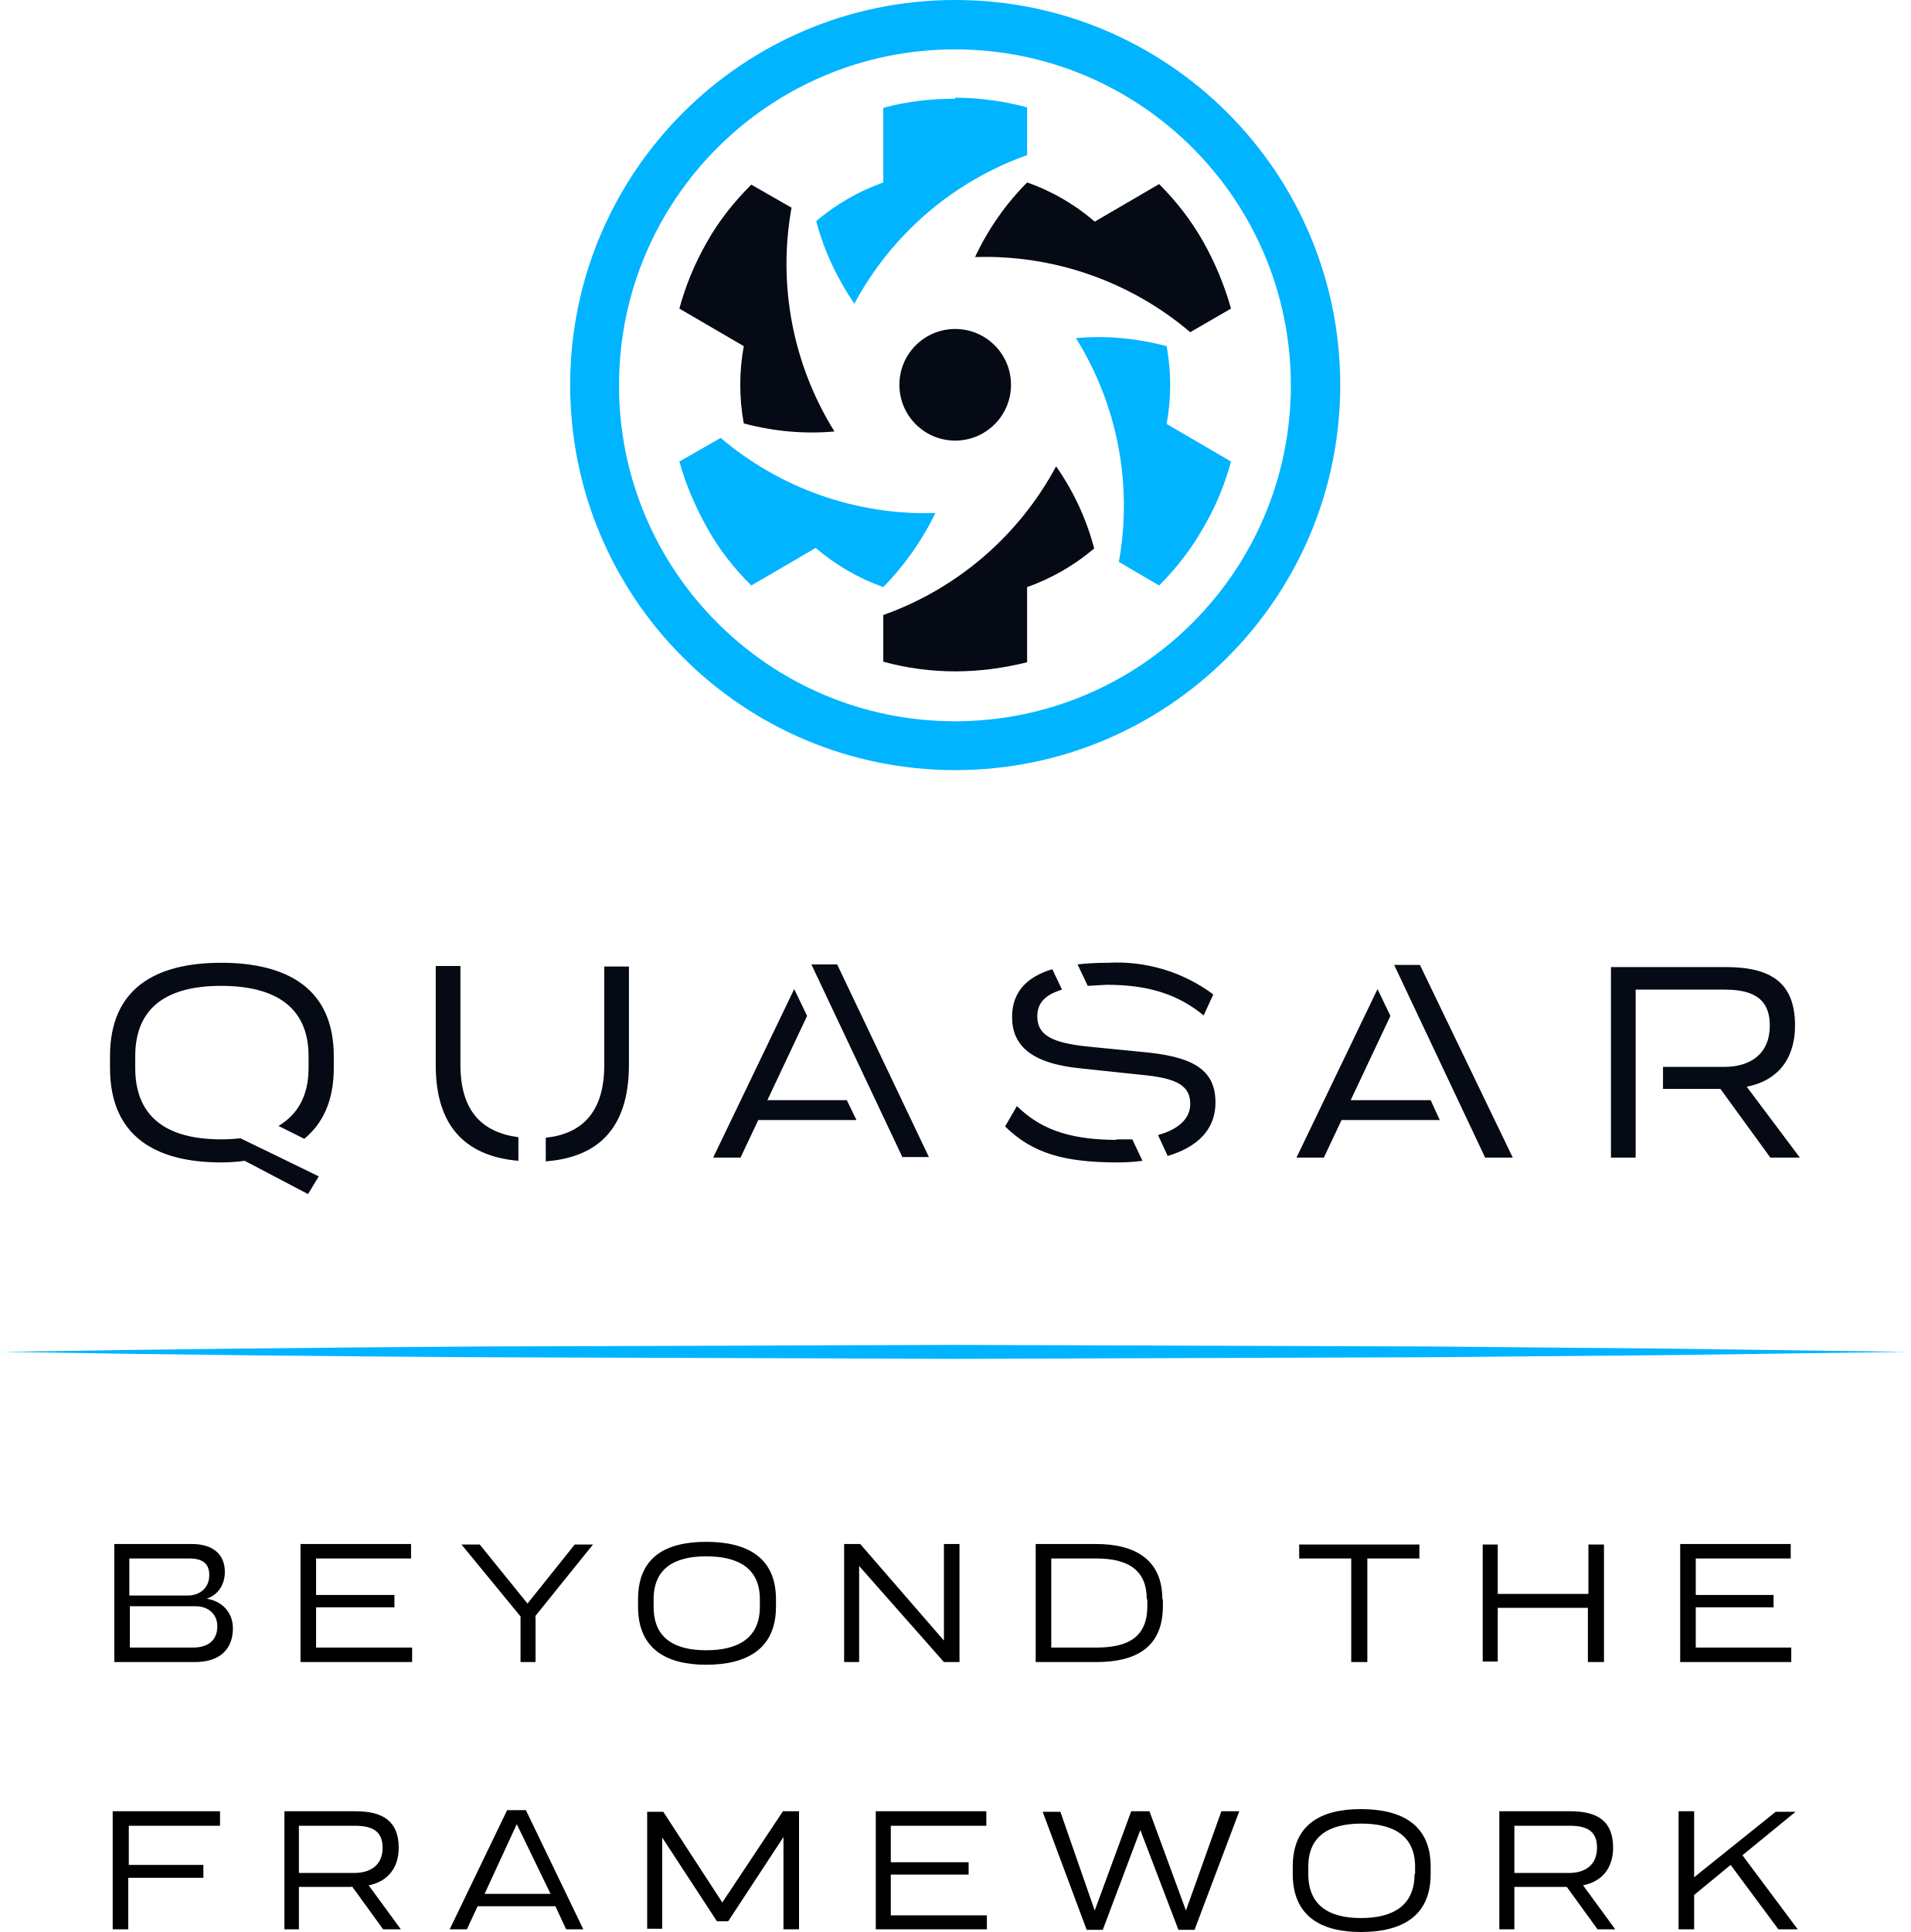
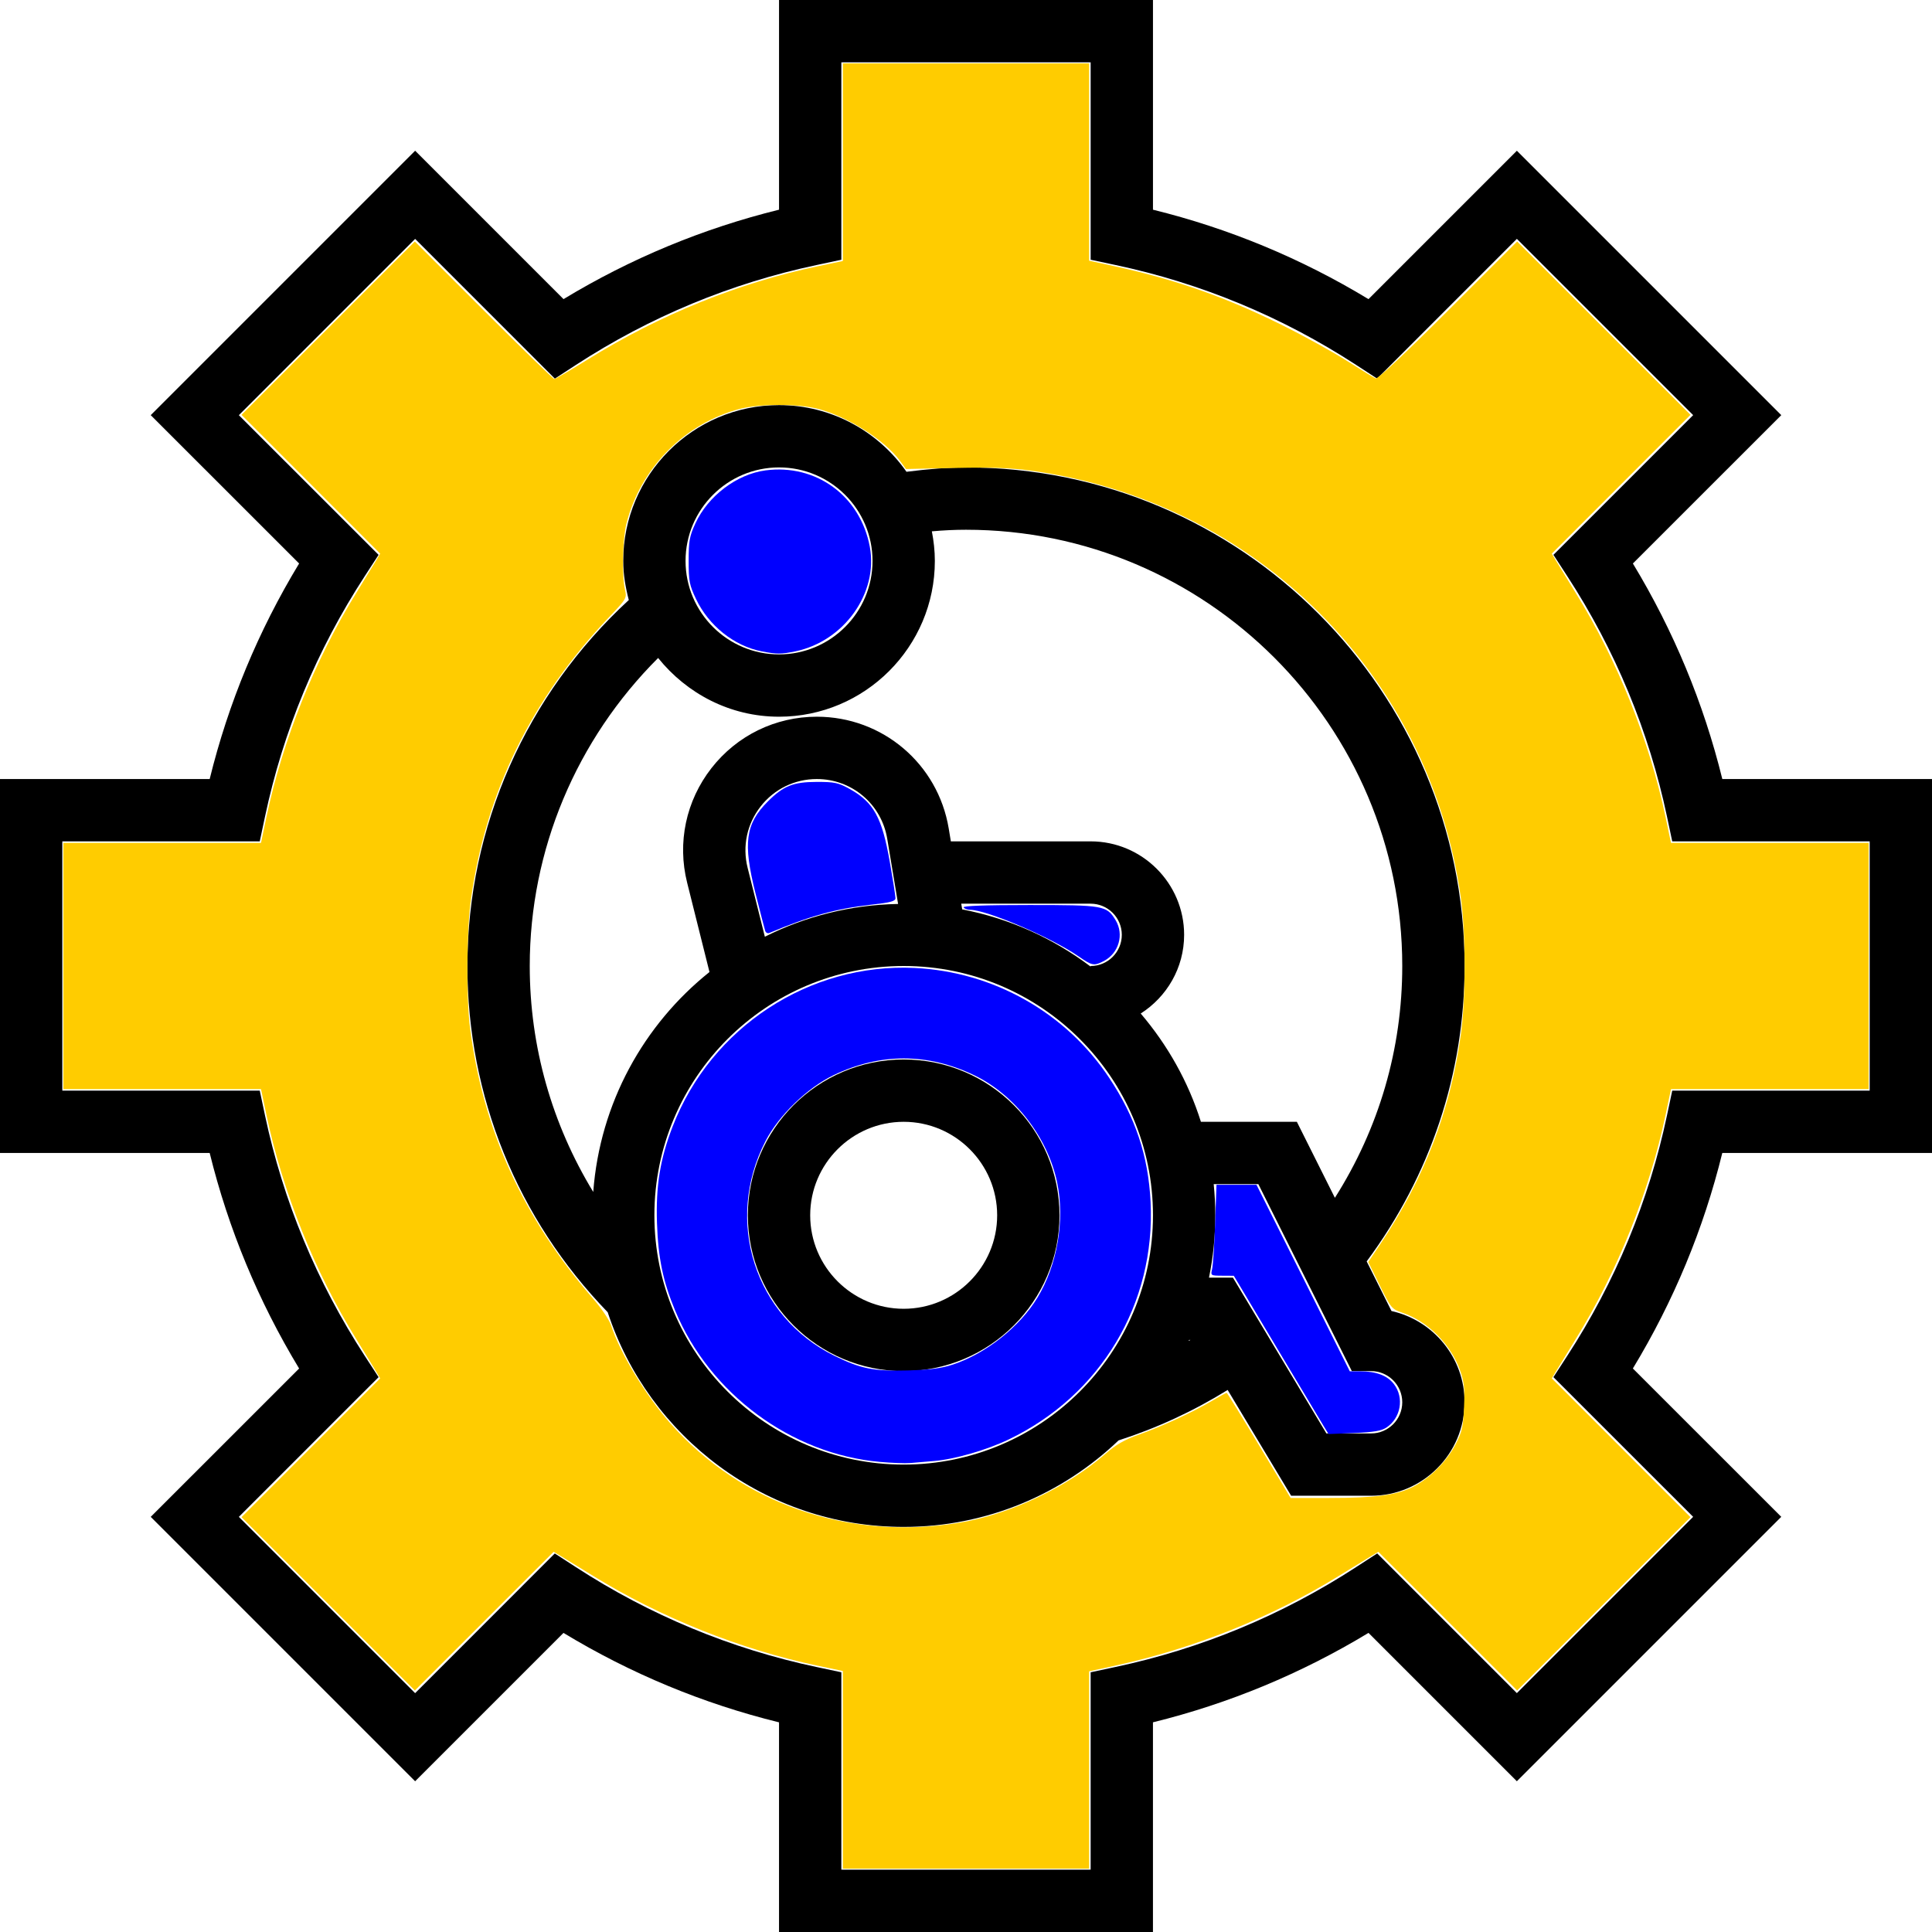
- <svg xmlns="http://www.w3.org/2000/svg" viewBox="0 0 356 360">
-   <path d="M43.4 303.4c0 3.8-2.3 6.3-7.1 6.3h-15v-22h14.4c4.3 0 6.2 2.2 6.2 5.2 0 2.6-1.5 4.4-3.4 5 2.8.4 4.9 2.5 4.9 5.5zm-8-13H24.1v6.9H35c2.1 0 4-1.3 4-3.8 0-2.2-1.3-3.1-3.7-3.1zm5.1 12.6c0-2.3-1.8-3.7-4-3.7H24.2v7.7h11.7c3.4 0 4.6-1.8 4.6-4zm36.3 4v2.7H56v-22h20.6v2.7H58.9v6.8h14.6v2.3H58.9v7.5h17.9zm23-5.8v8.5H97v-8.5l-11-13.4h3.4l8.9 11 8.8-11h3.4l-10.8 13.4zm19.1-1.8V298c0-7.9 5.2-10.7 12.7-10.7 7.5 0 13 2.8 13 10.7v1.4c0 7.9-5.5 10.8-13 10.8s-12.7-3-12.7-10.8zm22.7 0V298c0-5.7-3.9-8-10-8-6 0-9.8 2.3-9.8 8v1.4c0 5.8 3.8 8.1 9.8 8.1 6 0 10-2.3 10-8.1zm37.2-11.6v21.9h-2.9l-15.8-17.9v17.9h-2.8v-22h3l15.6 18v-18h2.9zm37.9 10.2v1.3c0 7.8-5.2 10.4-12.4 10.4H193v-22h11.2c7.2 0 12.4 2.8 12.4 10.3zm-3 0c0-5.3-3.3-7.6-9.4-7.6h-8.4V307h8.4c6 0 9.5-2 9.5-7.7V298zm50.8-7.6h-9.7v19.3h-3v-19.3h-9.7v-2.6h22.4v2.6zm34.4-2.6v21.9h-3v-10.1h-16.8v10h-2.8v-21.8h2.8v9.2H296v-9.2h2.9zm34.9 19.2v2.7h-20.7v-22h20.6v2.7H316v6.8h14.5v2.3H316v7.5h17.8zM24 340.2v7.3h13.9v2.4h-14v9.6H21v-22h20v2.7H24zm41.5 11.4h-9.8v7.9H53v-22h13.3c5.1 0 8 1.9 8 6.8 0 3.7-2 6.3-5.6 7l6 8.2h-3.3l-5.8-8zm-9.8-2.6H66c3.1 0 5.3-1.5 5.3-4.7 0-3.3-2.2-4.1-5.3-4.1H55.7v8.8zm47.9 6.2H89l-2 4.3h-3.2l10.7-22.2H98l10.7 22.2h-3.2l-2-4.3zm-1-2.3l-6.3-13-6 13h12.2zm46.3-15.3v21.9H146v-17.2L135.7 358h-2.1l-10.2-15.6v17h-2.8v-21.8h3l11 16.9 11.3-17h3zm35 19.3v2.6h-20.7v-22h20.6v2.7H166v6.8h14.5v2.3H166v7.6h17.8zm47-19.3l-8.3 22h-3l-7.1-18.6-7 18.6h-3l-8.2-22h3.3L204 356l6.8-18.5h3.4L221 356l6.6-18.5h3.3zm10 11.6v-1.4c0-7.8 5.2-10.7 12.7-10.7 7.6 0 13 2.9 13 10.7v1.4c0 7.9-5.4 10.8-13 10.8-7.5 0-12.7-3-12.7-10.8zm22.8 0v-1.4c0-5.7-4-8-10-8s-9.9 2.3-9.9 8v1.4c0 5.8 3.8 8.2 9.8 8.2 6.1 0 10-2.4 10-8.2zm28.3 2.4h-9.8v7.9h-2.8v-22h13.2c5.2 0 8 1.9 8 6.8 0 3.7-2 6.3-5.6 7l6 8.2h-3.3l-5.8-8zm-9.8-2.6h10.2c3 0 5.2-1.5 5.2-4.7 0-3.3-2.1-4.1-5.2-4.1h-10.2v8.8zm40.3-1.5l-6.8 5.6v6.4h-2.9v-22h2.9v12.3l15.2-12.2h3.7l-9.9 8.1 10.3 13.8h-3.6l-8.9-12z" />
-   <path fill="#050A14" d="M188.4 71.7a10.4 10.4 0 01-20.8 0 10.4 10.4 0 1120.8 0zM224.2 45c-2.2-3.9-5-7.5-8.2-10.7l-12 7c-3.7-3.2-8-5.7-12.6-7.3a49.4 49.4 0 00-9.7 13.9 59 59 0 0140.1 14l7.6-4.4a57 57 0 00-5.2-12.5zM178 125.1c4.5 0 9-.6 13.4-1.7v-14a40 40 0 0012.5-7.2 47.7 47.7 0 00-7.1-15.3 59 59 0 01-32.2 27.7v8.7c4.4 1.2 8.9 1.8 13.4 1.8zM131.8 45c-2.3 4-4 8.1-5.2 12.5l12 7a40 40 0 000 14.4c5.7 1.5 11.3 2 16.9 1.5a59 59 0 01-8-41.7l-7.5-4.3c-3.2 3.2-6 6.7-8.2 10.6z" />
-   <path fill="#00B4FF" d="M224.2 98.4c2.3-3.9 4-8 5.2-12.4l-12-7a40 40 0 000-14.5c-5.7-1.5-11.3-2-16.9-1.5a59 59 0 018 41.7l7.5 4.4c3.2-3.2 6-6.8 8.2-10.7zm-92.4 0c2.2 4 5 7.5 8.2 10.7l12-7a40 40 0 0012.6 7.3c4-4.1 7.3-8.8 9.7-13.8a59 59 0 01-40-14l-7.7 4.4c1.2 4.3 3 8.5 5.2 12.4zm46.2-80c-4.5 0-9 .5-13.4 1.7V34a40 40 0 00-12.5 7.2c1.5 5.7 4 10.8 7.1 15.4a59 59 0 0132.2-27.7V20a53.3 53.3 0 00-13.4-1.8z" />
-   <path fill="#00B4FF" d="M178 9.2a62.6 62.6 0 11-.1 125.2A62.6 62.6 0 01178 9.2m0-9.2a71.7 71.7 0 100 143.5A71.7 71.7 0 00178 0z" />
-   <path fill="#050A14" d="M96.6 212v4.3c-9.2-.8-15.4-5.8-15.4-17.8V180h4.6v18.4c0 8.6 4 12.6 10.8 13.5zm16-31.9v18.4c0 8.9-4.3 12.8-10.9 13.5v4.4c9.2-.7 15.5-5.6 15.5-18v-18.3h-4.7zM62.2 199v-2.2c0-12.7-8.8-17.4-21-17.4-12.1 0-20.7 4.7-20.7 17.4v2.2c0 12.8 8.6 17.6 20.7 17.6 1.5 0 3-.1 4.4-.3l11.8 6.2 2-3.3-8.2-4-6.4-3.1a32 32 0 01-3.6.2c-9.8 0-16-3.9-16-13.3v-2.2c0-9.3 6.2-13.1 16-13.1 9.9 0 16.3 3.8 16.3 13.1v2.2c0 5.3-2.1 8.7-5.6 10.8l4.8 2.4c3.4-2.8 5.5-7 5.5-13.2zM168 215.6h5.1L156 179.7h-4.8l17 36zM143 205l7.4-15.7-2.4-5-15.1 31.4h5.1l3.3-7h18.3l-1.8-3.7H143zm133.7 10.7h5.2l-17.3-35.9h-4.8l17 36zm-25-10.7l7.4-15.7-2.4-5-15.1 31.4h5.1l3.3-7h18.3l-1.7-3.7h-14.8zm73.8-2.5c6-1.2 9-5.4 9-11.4 0-8-4.5-10.9-12.9-10.9h-21.4v35.5h4.6v-31.3h16.5c5 0 8.5 1.4 8.5 6.7 0 5.2-3.5 7.7-8.5 7.7h-11.4v4.1h10.7l9.3 12.8h5.5l-9.9-13.2zm-117.4 9.9c-9.7 0-14.7-2.5-18.6-6.3l-2.2 3.8c5.1 5 11 6.7 21 6.7 1.6 0 3.1-.1 4.6-.3l-1.9-4h-3zm18.4-7c0-6.4-4.7-8.6-13.8-9.4l-10.1-1c-6.7-.7-9.3-2.2-9.3-5.6 0-2.5 1.4-4 4.6-5l-1.8-3.8c-4.7 1.4-7.5 4.2-7.5 8.9 0 5.2 3.4 8.7 13 9.6l11.3 1.2c6.4.6 8.9 2 8.9 5.4 0 2.7-2.1 4.7-6 5.8l1.8 3.9c5.3-1.6 8.9-4.7 8.9-10zm-20.3-21.9c7.9 0 13.3 1.8 18.1 5.7l1.8-3.9a30 30 0 00-19.6-5.9c-2 0-4 .1-5.7.3l1.9 4 3.5-.2z" />
-   <path fill="#00B4FF" d="M.5 251.9c29.6-.5 59.2-.8 88.8-1l88.7-.3 88.7.3 44.4.4 44.4.6-44.4.6-44.4.4-88.7.3-88.7-.3a7981 7981 0 01-88.8-1z" />
-   <path fill="none" d="M-565.2 324H-252v15.8h-313.2z" />
+ <svg xmlns="http://www.w3.org/2000/svg" version="1.1" id="Layer_1" x="0px" y="0px" viewBox="0 0 290.625 290.625" style="enable-background:new 0 0 290.625 290.625;" xml:space="preserve">
+   <defs id="defs47" />
+   <g id="g12">
+     <g id="g10">
+       <g id="g8">
+         <path d="M259.083,117.188c-2.813-11.423-7.327-22.298-13.453-32.423l22.322-22.317l-39.773-39.773l-22.322,22.322     c-10.116-6.127-20.995-10.641-32.419-13.453V0.001h-56.25v31.542C105.76,34.36,94.885,38.87,84.769,44.995L62.447,22.673     L22.673,62.448l22.322,22.317c-6.131,10.125-10.645,21-13.453,32.423H0v56.25h31.542c2.813,11.423,7.327,22.298,13.453,32.423     l-22.322,22.317l39.773,39.773l22.317-22.317c10.12,6.127,20.995,10.641,32.423,13.453v31.538h56.25v-31.542     c11.428-2.817,22.303-7.327,32.423-13.453l22.317,22.317l39.773-39.773l-22.322-22.317c6.131-10.12,10.645-20.995,13.453-32.423     h31.542v0.005h0.003v-56.25H259.083z M281.25,164.063h-29.7l-0.788,3.717c-2.728,12.891-7.781,25.069-15.019,36.197l-2.067,3.183     l21.019,21.014l-26.517,26.517l-21.009-21.014l-3.188,2.067c-11.128,7.233-23.311,12.286-36.202,15.019l-3.717,0.792v29.695     h-37.5v-29.695l-3.717-0.787c-12.891-2.733-25.073-7.786-36.202-15.019l-3.188-2.067l-21.009,21.014L35.93,228.178l21.019-21.014     l-2.067-3.183c-7.237-11.133-12.291-23.311-15.019-36.197l-0.788-3.722h-29.7v-37.5h29.7l0.788-3.717     c2.728-12.891,7.781-25.069,15.019-36.197l2.067-3.183L35.93,62.453l26.517-26.517l21.019,21.019l3.183-2.072     c11.123-7.233,23.302-12.286,36.197-15.019l3.717-0.792V9.376h37.5v29.695l3.717,0.788c12.895,2.733,25.073,7.786,36.197,15.019     l3.183,2.072l21.019-21.019l26.517,26.517l-21.019,21.014l2.067,3.183c7.237,11.133,12.291,23.311,15.019,36.197l0.787,3.722     h29.7V164.063z" id="path2" />
+         <path d="M135.938,159.376c-12.923,0-23.438,10.514-23.438,23.438s10.514,23.438,23.438,23.438s23.438-10.514,23.438-23.438     S148.861,159.376,135.938,159.376z M135.938,196.876c-7.753,0-14.063-6.309-14.063-14.063c0-7.754,6.309-14.063,14.063-14.063     c7.754,0,14.062,6.31,14.062,14.064C150,190.568,143.691,196.876,135.938,196.876z" id="path4" />
+         <path d="M145.313,70.313c-2.831,0-5.827,0.262-8.953,0.656c-4.242-6.047-11.241-10.031-19.172-10.031     c-12.923,0-23.438,10.514-23.438,23.438c0,2.044,0.347,3.994,0.839,5.883c-15.412,14.208-24.277,34.05-24.277,55.055     c0,19.594,7.509,38.02,21.103,52.083c6.145,18.722,23.77,32.292,44.522,32.292c12.534,0,23.906-4.973,32.325-13.013     c5.742-1.847,11.241-4.387,16.411-7.589l9.549,15.913h12.028c7.753,0,14.063-6.309,14.063-14.063     c0-6.703-4.711-12.323-10.997-13.725l-3.731-7.467c9.609-12.961,14.728-28.237,14.728-44.433     C220.313,103.959,186.666,70.313,145.313,70.313z M117.188,70.313c7.753,0,14.063,6.309,14.063,14.063     c0,7.754-6.309,14.063-14.063,14.063c-7.754,0-14.063-6.309-14.063-14.063C103.125,76.623,109.434,70.313,117.188,70.313z      M135.938,220.313c-20.677,0-37.5-16.823-37.5-37.5s16.823-37.5,37.5-37.5s37.5,16.823,37.5,37.5     S156.614,220.313,135.938,220.313z M114.417,121.313c2.048-2.625,5.128-4.125,8.456-4.125c5.269,0,9.722,3.773,10.589,8.972     l1.636,9.82c-7.195,0.127-13.983,1.894-20.044,4.927l-2.596-10.383C111.652,127.293,112.364,123.938,114.417,121.313z      M144.595,135.938h19.467c2.587,0,4.688,2.105,4.688,4.688s-2.1,4.688-4.688,4.688v0.089c-5.606-4.228-12.169-7.242-19.322-8.606     L144.595,135.938z M178.795,201.722c0.024-0.056,0.052-0.108,0.075-0.159h0.197C178.978,201.62,178.884,201.667,178.795,201.722z      M206.25,206.251c2.587,0,4.688,2.105,4.688,4.688s-2.1,4.688-4.688,4.688h-6.722l-14.063-23.438h-3.6     c0.619-3.028,0.947-6.164,0.947-9.375c0-1.584-0.084-3.145-0.239-4.688h6.717l14.063,28.125H206.25z M200.804,180.183     l-5.72-11.432h-14.433c-1.908-6.056-5.03-11.569-9.056-16.289c3.914-2.498,6.53-6.858,6.53-11.836     c0-7.753-6.309-14.063-14.063-14.063h-21.028l-0.323-1.95c-1.627-9.736-9.97-16.8-19.838-16.8c-6.234,0-12.009,2.817-15.848,7.73     c-3.834,4.912-5.175,11.203-3.656,17.255l3.356,13.42c-9.886,7.908-16.486,19.72-17.484,33.084     c-6.183-10.153-9.553-21.802-9.553-33.989c0-17.484,7.017-34.059,19.312-46.336c4.298,5.344,10.809,8.836,18.188,8.836     c12.923,0,23.438-10.514,23.438-23.438c0-1.523-0.169-3.005-0.45-4.448c1.781-0.159,3.483-0.239,5.137-0.239     c36.188,0,65.625,29.438,65.625,65.625C210.938,157.842,207.422,169.743,200.804,180.183z" id="path6" />
+       </g>
+     </g>
+   </g>
+   <g id="g14">
+ </g>
+   <g id="g16">
+ </g>
+   <g id="g18">
+ </g>
+   <g id="g20">
+ </g>
+   <g id="g22">
+ </g>
+   <g id="g24">
+ </g>
+   <g id="g26">
+ </g>
+   <g id="g28">
+ </g>
+   <g id="g30">
+ </g>
+   <g id="g32">
+ </g>
+   <g id="g34">
+ </g>
+   <g id="g36">
+ </g>
+   <g id="g38">
+ </g>
+   <g id="g40">
+ </g>
+   <g id="g42">
+ </g>
+   <path style="fill:#0000ff;stroke-width:0.36" d="m 114.576,97.981 c -4.147,-0.813 -7.977,-3.868 -9.878,-7.879 -0.997,-2.104 -1.108,-2.683 -1.107,-5.756 0.002,-2.985 0.13,-3.695 1.015,-5.613 1.907,-4.134 6.23,-7.403 10.545,-7.974 7.625,-1.009 14.273,3.862 15.693,11.499 1.291,6.943 -3.86,14.186 -11.176,15.717 -2.152,0.45 -2.82,0.451 -5.091,0.006 z" id="path1176" />
+   <path style="fill:#0000ff;stroke-width:0.36" d="m 115.114,140.044 c -0.094,-0.268 -0.758,-2.834 -1.477,-5.702 -1.893,-7.558 -1.504,-10.413 1.876,-13.793 2.327,-2.327 3.817,-2.923 7.319,-2.928 2.718,-0.004 3.27,0.114 4.975,1.058 3.623,2.007 4.867,4.265 6.042,10.967 0.469,2.672 0.852,5.124 0.852,5.448 0,0.48 -0.685,0.666 -3.712,1.006 -5.225,0.588 -9.248,1.707 -15.258,4.243 -0.246,0.104 -0.523,-0.031 -0.617,-0.298 z" id="path1215" />
+   <path style="fill:#0000ff;stroke-width:0.36" d="m 162.218,143.846 c -4.046,-2.804 -13.803,-6.987 -16.3,-6.987 -0.408,0 -0.843,-0.162 -0.965,-0.36 -0.146,-0.237 3.239,-0.36 9.888,-0.36 11.182,0 11.633,0.079 12.967,2.265 1.317,2.159 0.5,4.991 -1.779,6.17 -1.465,0.757 -1.743,0.704 -3.81,-0.729 z" id="path1254" />
+   <path style="fill:#0000ff;stroke-width:0.36" d="m 132.364,219.91 c -13.347,-1.183 -25.616,-10.258 -30.817,-22.794 -1.822,-4.392 -2.539,-7.857 -2.718,-13.137 -0.19,-5.595 0.474,-9.672 2.373,-14.567 5.775,-14.894 20.55,-24.562 36.378,-23.805 11.857,0.568 22.734,6.705 29.257,16.51 3.965,5.959 5.888,11.708 6.24,18.655 0.776,15.302 -7.477,29.121 -21.362,35.77 -3.326,1.593 -8.099,2.972 -11.177,3.231 -1.331,0.112 -2.986,0.253 -3.678,0.314 -0.692,0.061 -2.716,-0.018 -4.496,-0.176 z m 10.97,-14.641 c 4.926,-1.62 10.055,-5.672 12.71,-10.043 3.013,-4.96 4.167,-11.693 2.977,-17.362 -1.425,-6.784 -6.384,-13.194 -12.47,-16.118 -7.012,-3.368 -14.162,-3.371 -21.162,-0.009 -3.944,1.894 -8.241,6.054 -10.231,9.904 -6.226,12.045 -1.615,26.413 10.371,32.312 3.963,1.951 5.852,2.329 10.97,2.198 3.385,-0.086 5.074,-0.305 6.834,-0.883 z" id="path1293" />
+   <path style="fill:#0000ff;stroke-width:0.36" d="m 199.106,214.507 c -0.409,-0.668 -3.615,-6.025 -7.126,-11.904 l -6.383,-10.69 -1.75,-0.011 c -1.726,-0.01 -1.747,-0.024 -1.511,-1 0.132,-0.544 0.334,-3.619 0.448,-6.834 l 0.209,-5.845 h 3.01 3.01 l 7.016,14.028 7.016,14.028 1.528,0.002 c 2.461,0.003 4.124,0.632 5.118,1.935 1.566,2.053 1.031,5.104 -1.143,6.529 -0.766,0.502 -1.924,0.697 -4.852,0.818 l -3.845,0.158 -0.743,-1.214 z" id="path1332" />
+   <path style="fill:#ffcc00;stroke-width:0.36" d="m 126.789,266.228 v -14.865 l -3.752,-0.787 c -11.619,-2.438 -23.692,-7.268 -33.835,-13.535 -2.176,-1.345 -4.399,-2.706 -4.94,-3.025 L 83.278,233.435 72.841,243.865 62.404,254.294 49.367,241.258 36.331,228.221 46.76,217.784 57.19,207.347 56.61,206.364 c -0.319,-0.541 -1.68,-2.764 -3.025,-4.94 -6.268,-10.143 -11.097,-22.216 -13.535,-33.835 l -0.787,-3.752 H 24.397 9.532 V 145.312 126.789 H 24.397 39.262 l 0.787,-3.752 c 2.438,-11.619 7.268,-23.692 13.535,-33.835 1.345,-2.176 2.706,-4.399 3.025,-4.94 L 57.19,83.278 46.76,72.841 36.331,62.404 49.367,49.367 62.404,36.331 72.748,46.671 c 5.689,5.687 10.479,10.339 10.644,10.339 0.165,0 2.421,-1.318 5.013,-2.928 10.821,-6.722 22.666,-11.522 34.631,-14.033 l 3.752,-0.787 V 24.397 9.532 h 18.524 18.524 v 14.843 14.843 l 3.829,0.832 c 9.177,1.995 16.823,4.686 25.306,8.91 3.264,1.625 7.634,4.039 9.711,5.365 2.077,1.326 3.995,2.496 4.262,2.601 0.297,0.117 4.509,-3.832 10.881,-10.201 l 10.396,-10.392 13.036,13.036 13.036,13.036 -10.429,10.437 -10.429,10.437 0.58,0.984 c 0.319,0.541 1.68,2.764 3.025,4.94 6.268,10.143 11.098,22.216 13.535,33.835 l 0.787,3.752 h 14.865 14.865 v 18.524 18.524 h -14.865 -14.865 l -0.787,3.752 c -2.438,11.619 -7.268,23.692 -13.535,33.835 -1.345,2.176 -2.706,4.399 -3.025,4.94 l -0.58,0.984 10.429,10.437 10.429,10.437 -13.036,13.036 -13.036,13.036 -10.437,-10.429 -10.437,-10.429 -0.984,0.58 c -0.541,0.319 -2.764,1.68 -4.94,3.025 -10.106,6.245 -21.819,10.941 -33.758,13.536 l -3.829,0.832 v 14.843 14.843 H 145.312 126.789 Z m 17.431,-37.151 c 7.656,-1.245 16.29,-5.323 22.17,-10.472 1.447,-1.268 2.811,-2.047 4.848,-2.77 3.531,-1.253 7.998,-3.306 10.913,-5.015 1.224,-0.717 2.29,-1.304 2.369,-1.304 0.079,0 2.278,3.561 4.886,7.913 l 4.743,7.913 5.795,-0.007 c 7.005,-0.009 10.071,-0.411 12.552,-1.648 2.544,-1.268 5.122,-3.834 6.469,-6.438 0.964,-1.864 1.137,-2.624 1.265,-5.575 0.122,-2.793 0.014,-3.8 -0.59,-5.513 -1.384,-3.927 -4.851,-7.392 -8.706,-8.698 -1.576,-0.534 -1.704,-0.689 -3.375,-4.087 l -1.738,-3.532 1.787,-2.663 c 6.639,-9.892 10.57,-20.121 12.149,-31.608 0.744,-5.414 0.74,-15.154 -0.008,-20.518 -4.673,-33.505 -30.746,-59.509 -64.385,-64.215 -3.288,-0.46 -6.035,-0.564 -11.691,-0.444 l -7.393,0.157 -0.88,-1.203 c -2.298,-3.141 -7.878,-6.68 -12.39,-7.858 -2.944,-0.769 -8.725,-0.765 -11.684,0.007 -8.322,2.173 -14.966,8.883 -17.088,17.257 -0.587,2.319 -0.712,7.848 -0.223,9.948 0.295,1.268 0.234,1.373 -2.394,4.136 -11.644,12.241 -18.507,26.255 -20.777,42.424 -0.637,4.539 -0.719,14.726 -0.155,19.22 1.933,15.387 7.962,28.682 18.538,40.881 1.228,1.416 2.434,3.197 2.681,3.957 1.367,4.212 5.194,10.547 8.94,14.798 10.675,12.114 26.751,17.658 43.369,14.957 z" id="path1543" />
</svg>
